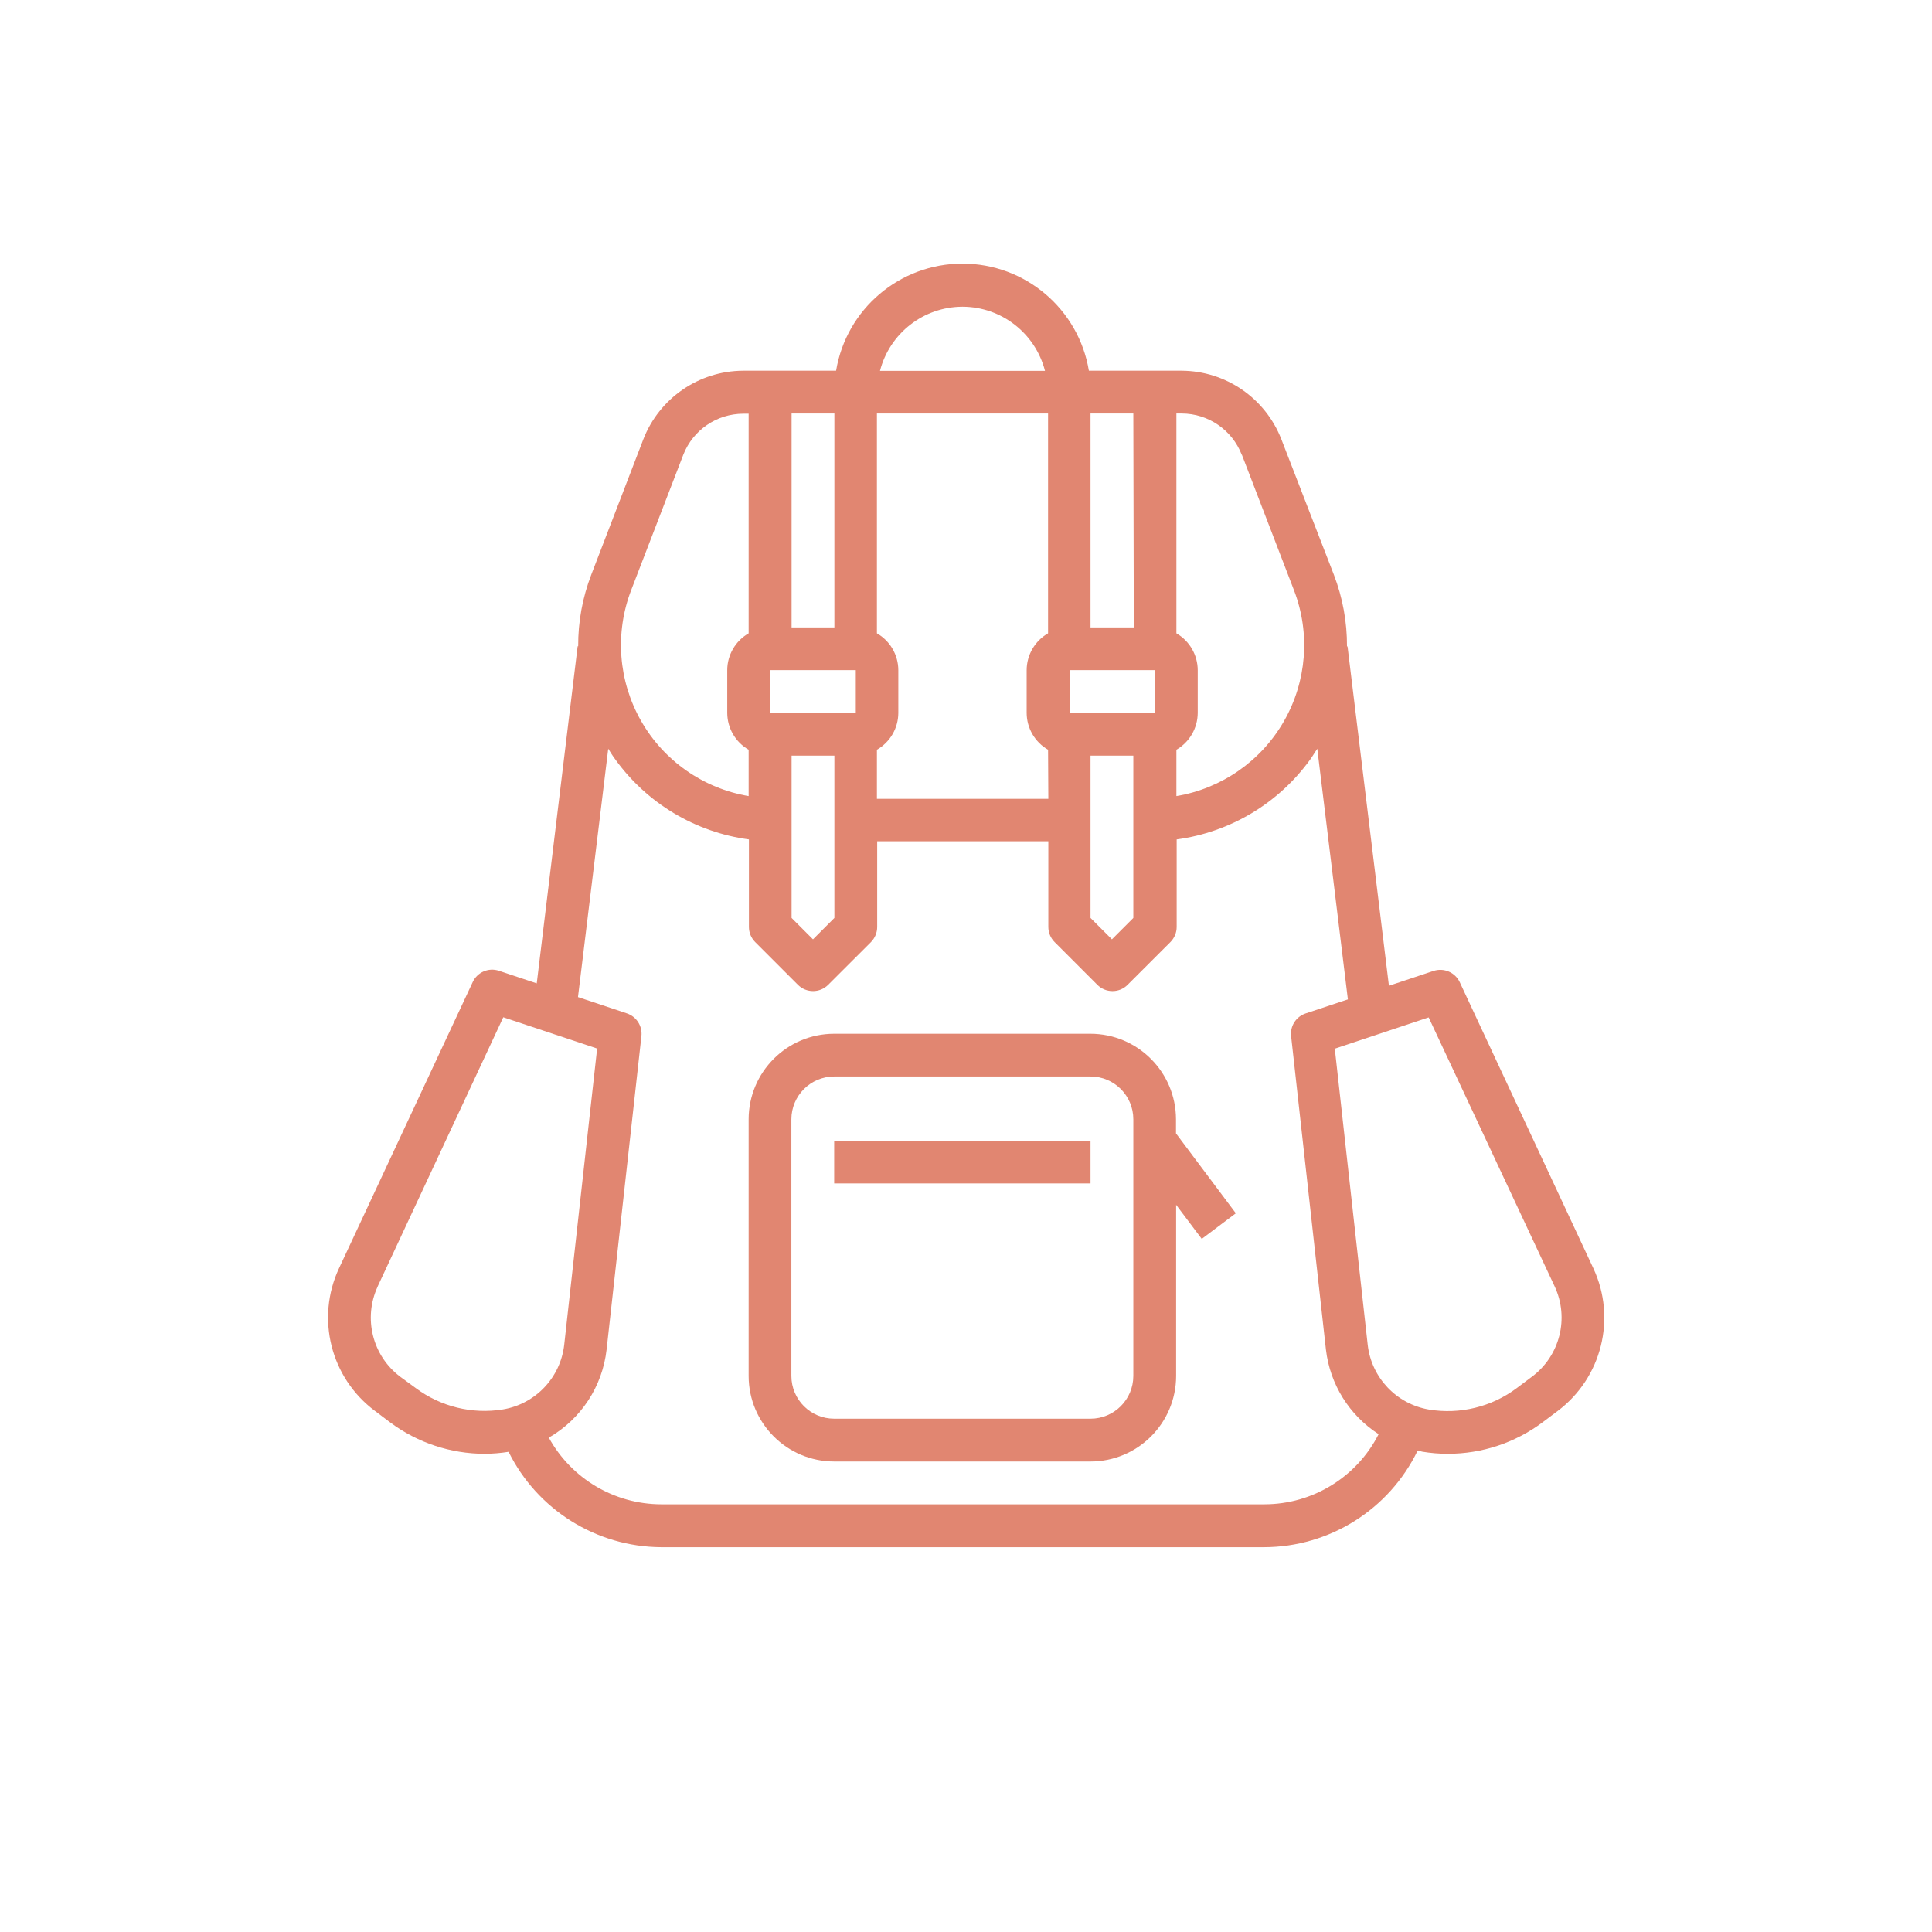
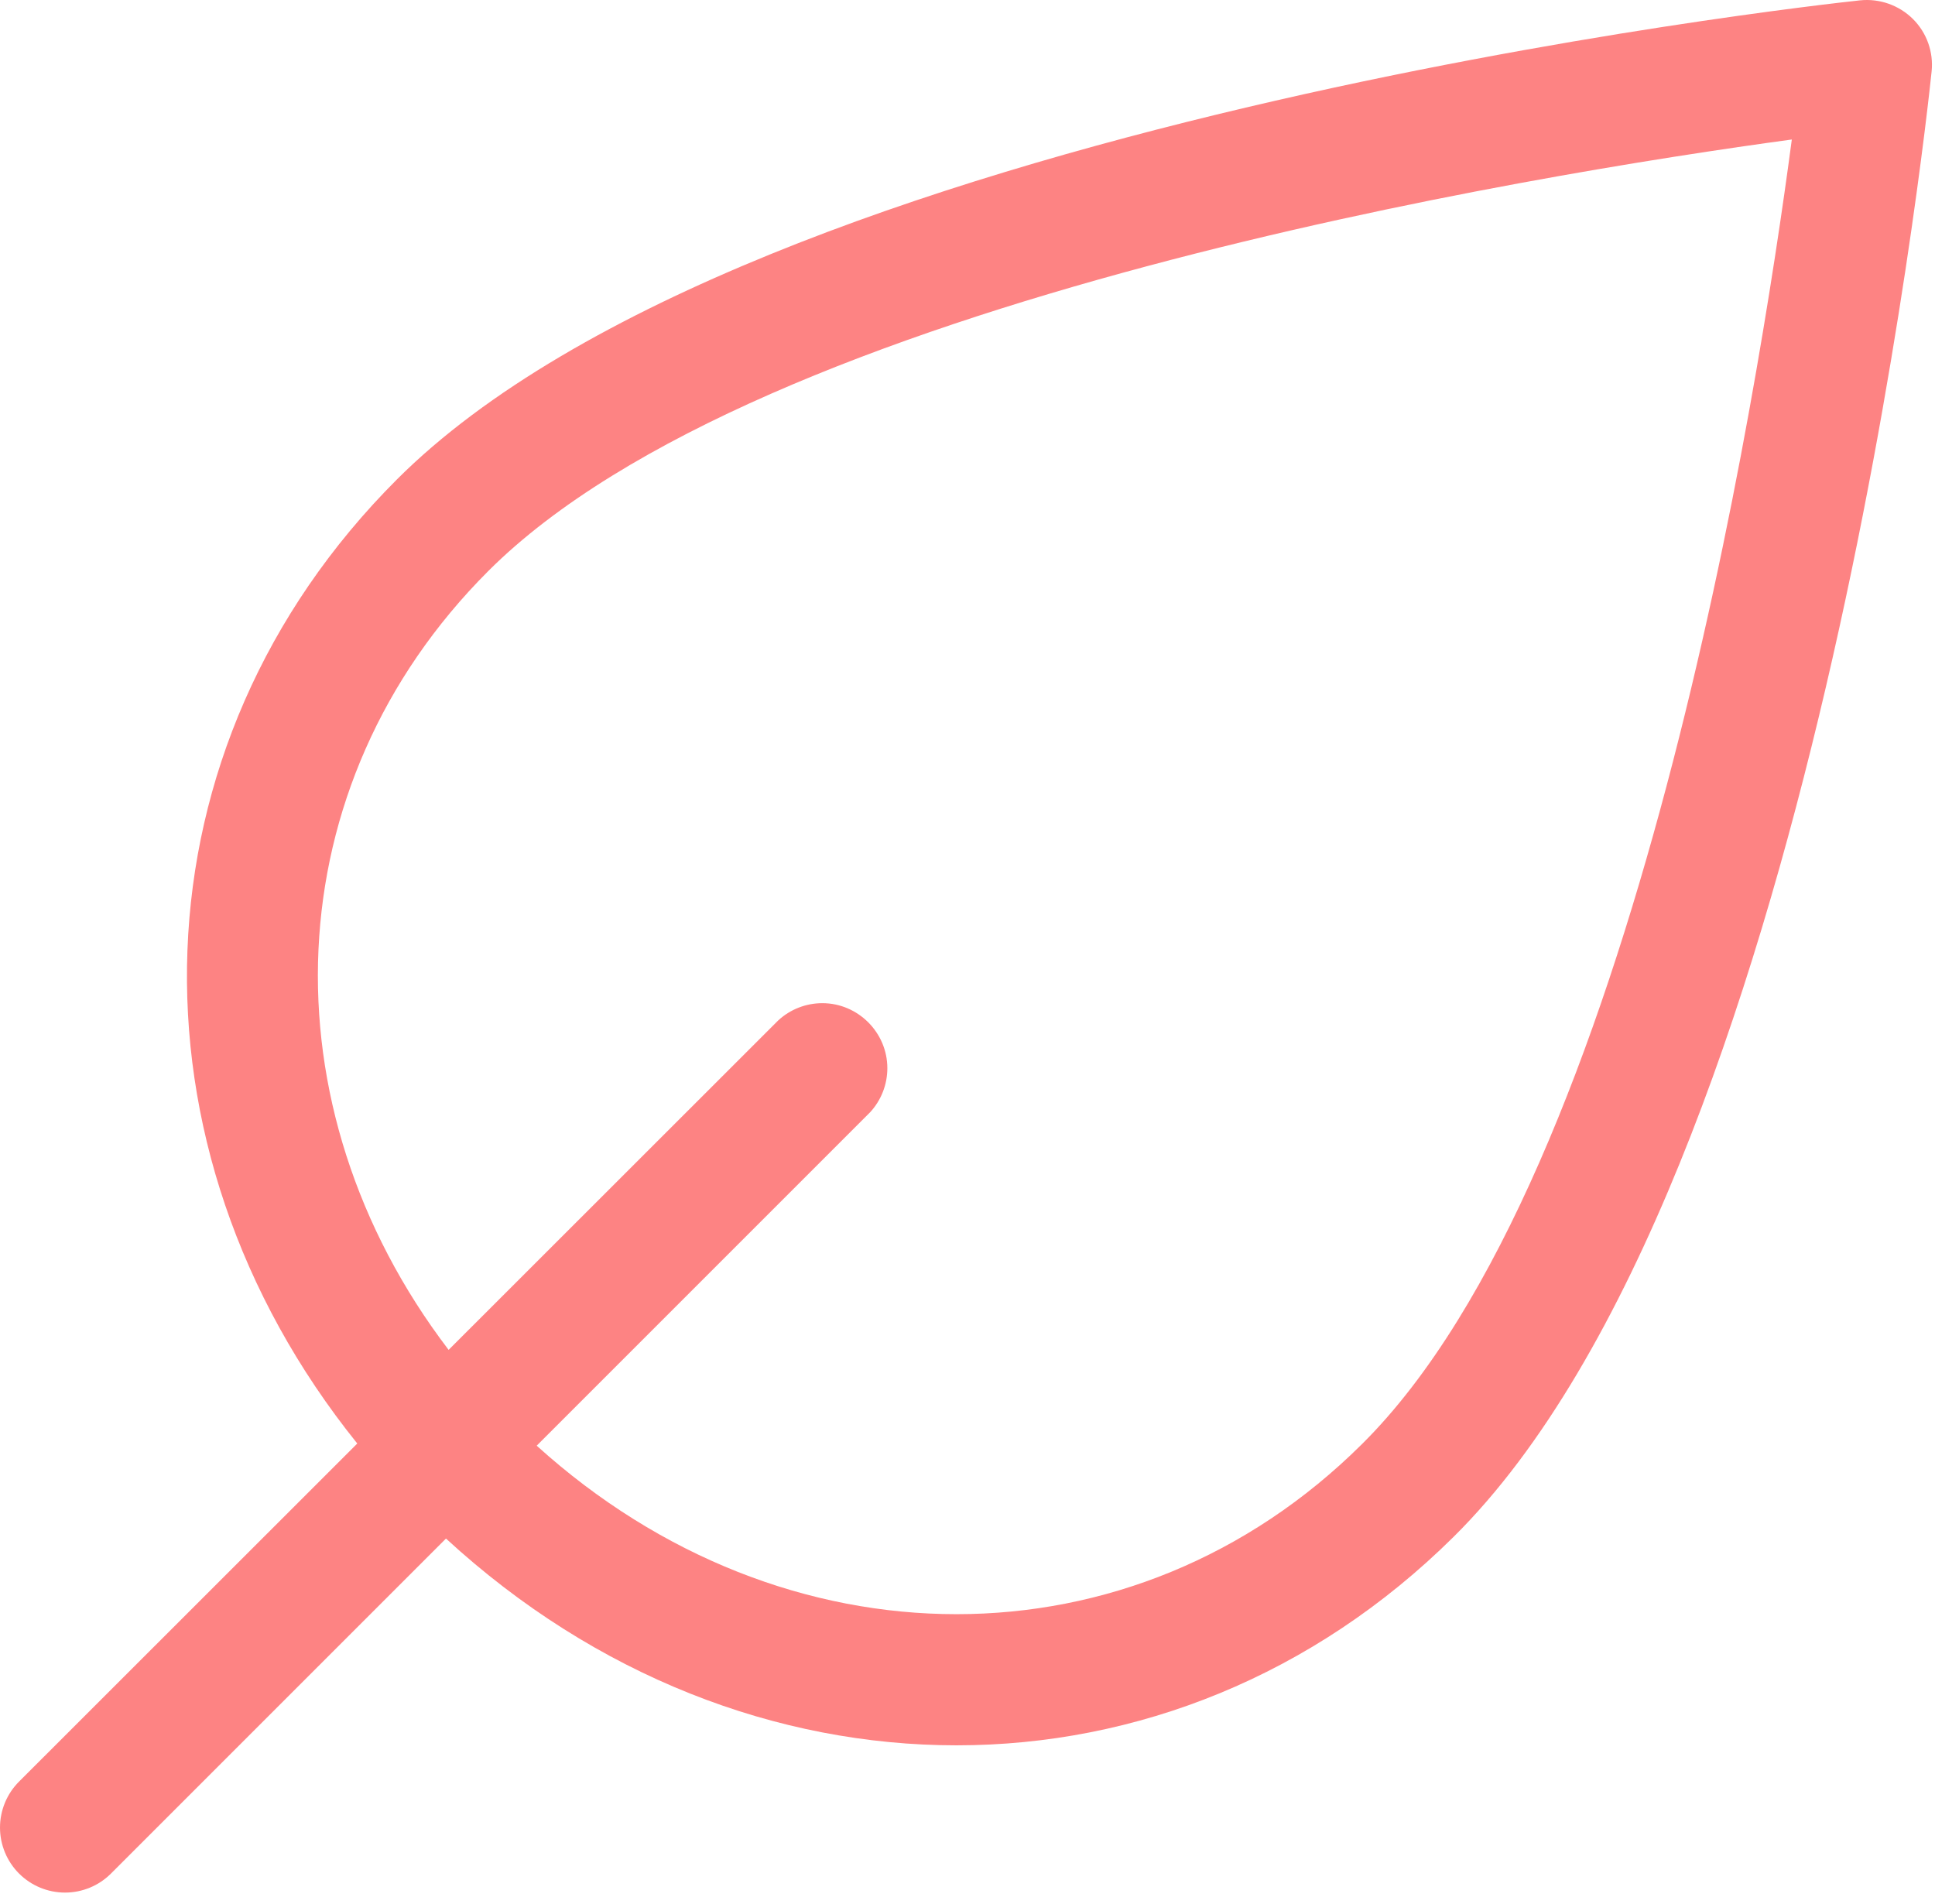
- <svg xmlns="http://www.w3.org/2000/svg" id="Calque_1" data-name="Calque 1" viewBox="0 0 283.46 283.46">
-   <defs>
-     <style>.cls-1{fill:#e18671;}</style>
-   </defs>
-   <path class="cls-1" d="M55,207l2.24,1.69a23.23,23.23,0,0,0,13.88,4.61,22.85,22.85,0,0,0,3.5-.29A25.15,25.15,0,0,0,97,227h88.46A25.09,25.09,0,0,0,208,212.82c.23,0,.44.13.67.17a22.71,22.71,0,0,0,3.76.31,23.18,23.18,0,0,0,13.88-4.61l2.24-1.68a17.13,17.13,0,0,0,5.23-20.91l-19.61-42a3.16,3.16,0,0,0-3.84-1.65l-6.55,2.18-6.07-49.79h-.08a29,29,0,0,0-1.92-10.5L188,64.45a15.79,15.79,0,0,0-14.64-10.06H159.76a18.8,18.8,0,0,0-37.09,0H109A15.79,15.79,0,0,0,94.39,64.45L86.75,84.32a28.77,28.77,0,0,0-1.92,10.5h-.08l-6,49.46-5.55-1.85a3.14,3.14,0,0,0-3.84,1.65l-19.62,42A17.08,17.08,0,0,0,55,207Zm173.1-18.25A10.82,10.82,0,0,1,224.75,202l-2.24,1.68a16.89,16.89,0,0,1-12.84,3.13,10.88,10.88,0,0,1-9-9.48l-4.83-43.47,13.77-4.59Zm-45.88-122,7.64,19.87A22.45,22.45,0,0,1,172.6,116.8V110a6.28,6.28,0,0,0,3.13-5.41V98.33a6.27,6.27,0,0,0-3.13-5.41V60.67h.79A9.47,9.47,0,0,1,182.18,66.7Zm-28.41,50.45H128.66V110a6.25,6.25,0,0,0,3.14-5.4V98.32a6.25,6.25,0,0,0-3.14-5.4V60.67h25.11V92.92a6.25,6.25,0,0,0-3.14,5.4v6.28a6.25,6.25,0,0,0,3.14,5.4ZM113,104.6V98.32h12.56v6.28Zm9.42-12.55h-6.28V60.67h6.28Zm-6.28,18.82h6.28v23.81l-3.14,3.14-3.14-3.14Zm40.8-6.27V98.32h12.55v6.28Zm9.41-12.55H160V60.67h6.28ZM160,110.87h6.28v23.81l-3.14,3.14L160,134.68ZM141.22,45a12.53,12.53,0,0,1,12.1,9.41H129.11A12.54,12.54,0,0,1,141.22,45ZM92.61,86.57l7.65-19.87a9.47,9.47,0,0,1,8.78-6h.8V92.92a6.24,6.24,0,0,0-3.14,5.4v6.28a6.25,6.25,0,0,0,3.14,5.4v6.8A22.47,22.47,0,0,1,92.61,86.57Zm-3.37,23.28c.32.51.61,1,1,1.52a28.91,28.91,0,0,0,19.64,11.79V136a3.14,3.14,0,0,0,.92,2.22l6.27,6.27a3.14,3.14,0,0,0,4.44,0l6.28-6.27a3.17,3.17,0,0,0,.91-2.22V123.43h25.11V136a3.14,3.14,0,0,0,.92,2.22l6.27,6.27a3.12,3.12,0,0,0,2.22.92,3.09,3.09,0,0,0,2.22-.92l6.28-6.27a3.14,3.14,0,0,0,.92-2.22V123.16a28.94,28.94,0,0,0,19.63-11.78c.36-.5.64-1,1-1.53l4.49,36.78-6.2,2.06a3.14,3.14,0,0,0-2.13,3.33l5.11,46a17.11,17.11,0,0,0,7.73,12.4,18.81,18.81,0,0,1-16.74,10.29H97a18.87,18.87,0,0,1-16.48-9.78A17.13,17.13,0,0,0,89,198l5.11-46A3.15,3.15,0,0,0,92,148.69l-7.2-2.4Zm-33.83,78.9,18.43-39.5,13.77,4.59-4.83,43.47a10.85,10.85,0,0,1-9,9.48A16.86,16.86,0,0,1,61,203.66L58.73,202a10.85,10.85,0,0,1-3.32-13.23Z" />
-   <path class="cls-1" d="M122.39,214.43H160a12.57,12.57,0,0,0,12.56-12.55V176.77l3.76,5,5-3.76-8.78-11.72v-2.09A12.57,12.57,0,0,0,160,151.67H122.39a12.56,12.56,0,0,0-12.55,12.55v37.66A12.56,12.56,0,0,0,122.39,214.43Zm-6.28-50.21a6.29,6.29,0,0,1,6.28-6.28H160a6.28,6.28,0,0,1,6.28,6.28v37.66a6.28,6.28,0,0,1-6.28,6.27H122.39a6.28,6.28,0,0,1-6.28-6.27V164.22Z" />
-   <path class="cls-1" d="M122.39,167.36H160v6.27H122.39Z" />
+ <svg xmlns="http://www.w3.org/2000/svg" width="100%" height="100%" viewBox="0 0 125 123" version="1.1" xml:space="preserve" style="fill-rule:evenodd;clip-rule:evenodd;stroke-linejoin:round;stroke-miterlimit:2;">
+   <g transform="matrix(1,0,0,1,0.000303046,-0.0075399)">
+     <g transform="matrix(1,0,0,1,-79.33,-80.6)">
+       <path d="M80.56,201.64C81.347,202.427 82.416,202.87 83.53,202.87C84.644,202.87 85.713,202.427 86.5,201.64L108.14,180C127.47,197.78 155.08,197.88 173.24,179.88C196.47,156.88 203.81,88.14 204.11,85.23C204.243,83.973 203.798,82.72 202.9,81.83C202.001,80.941 200.748,80.5 199.49,80.63C196.58,80.94 128.07,88.48 104.97,111.58C87.74,128.81 86.97,154.67 102.41,173.86L80.56,195.7C79.773,196.487 79.33,197.556 79.33,198.67C79.33,199.784 79.773,200.853 80.56,201.64ZM114,174L135.54,152.46C136.255,151.685 136.652,150.668 136.652,149.613C136.652,147.309 134.756,145.413 132.452,145.413C131.395,145.413 130.376,145.812 129.6,146.53L108.31,167.81C96.31,152.07 97.04,131.33 110.87,117.5C128.43,99.94 178.65,91.85 195.08,89.62C192.9,106.08 184.94,156.43 167.31,173.9C152.54,188.58 130,188.48 114,174Z" style="fill:rgb(253,131,131);fill-rule:nonzero;" />
+     </g>
+   </g>
</svg>
